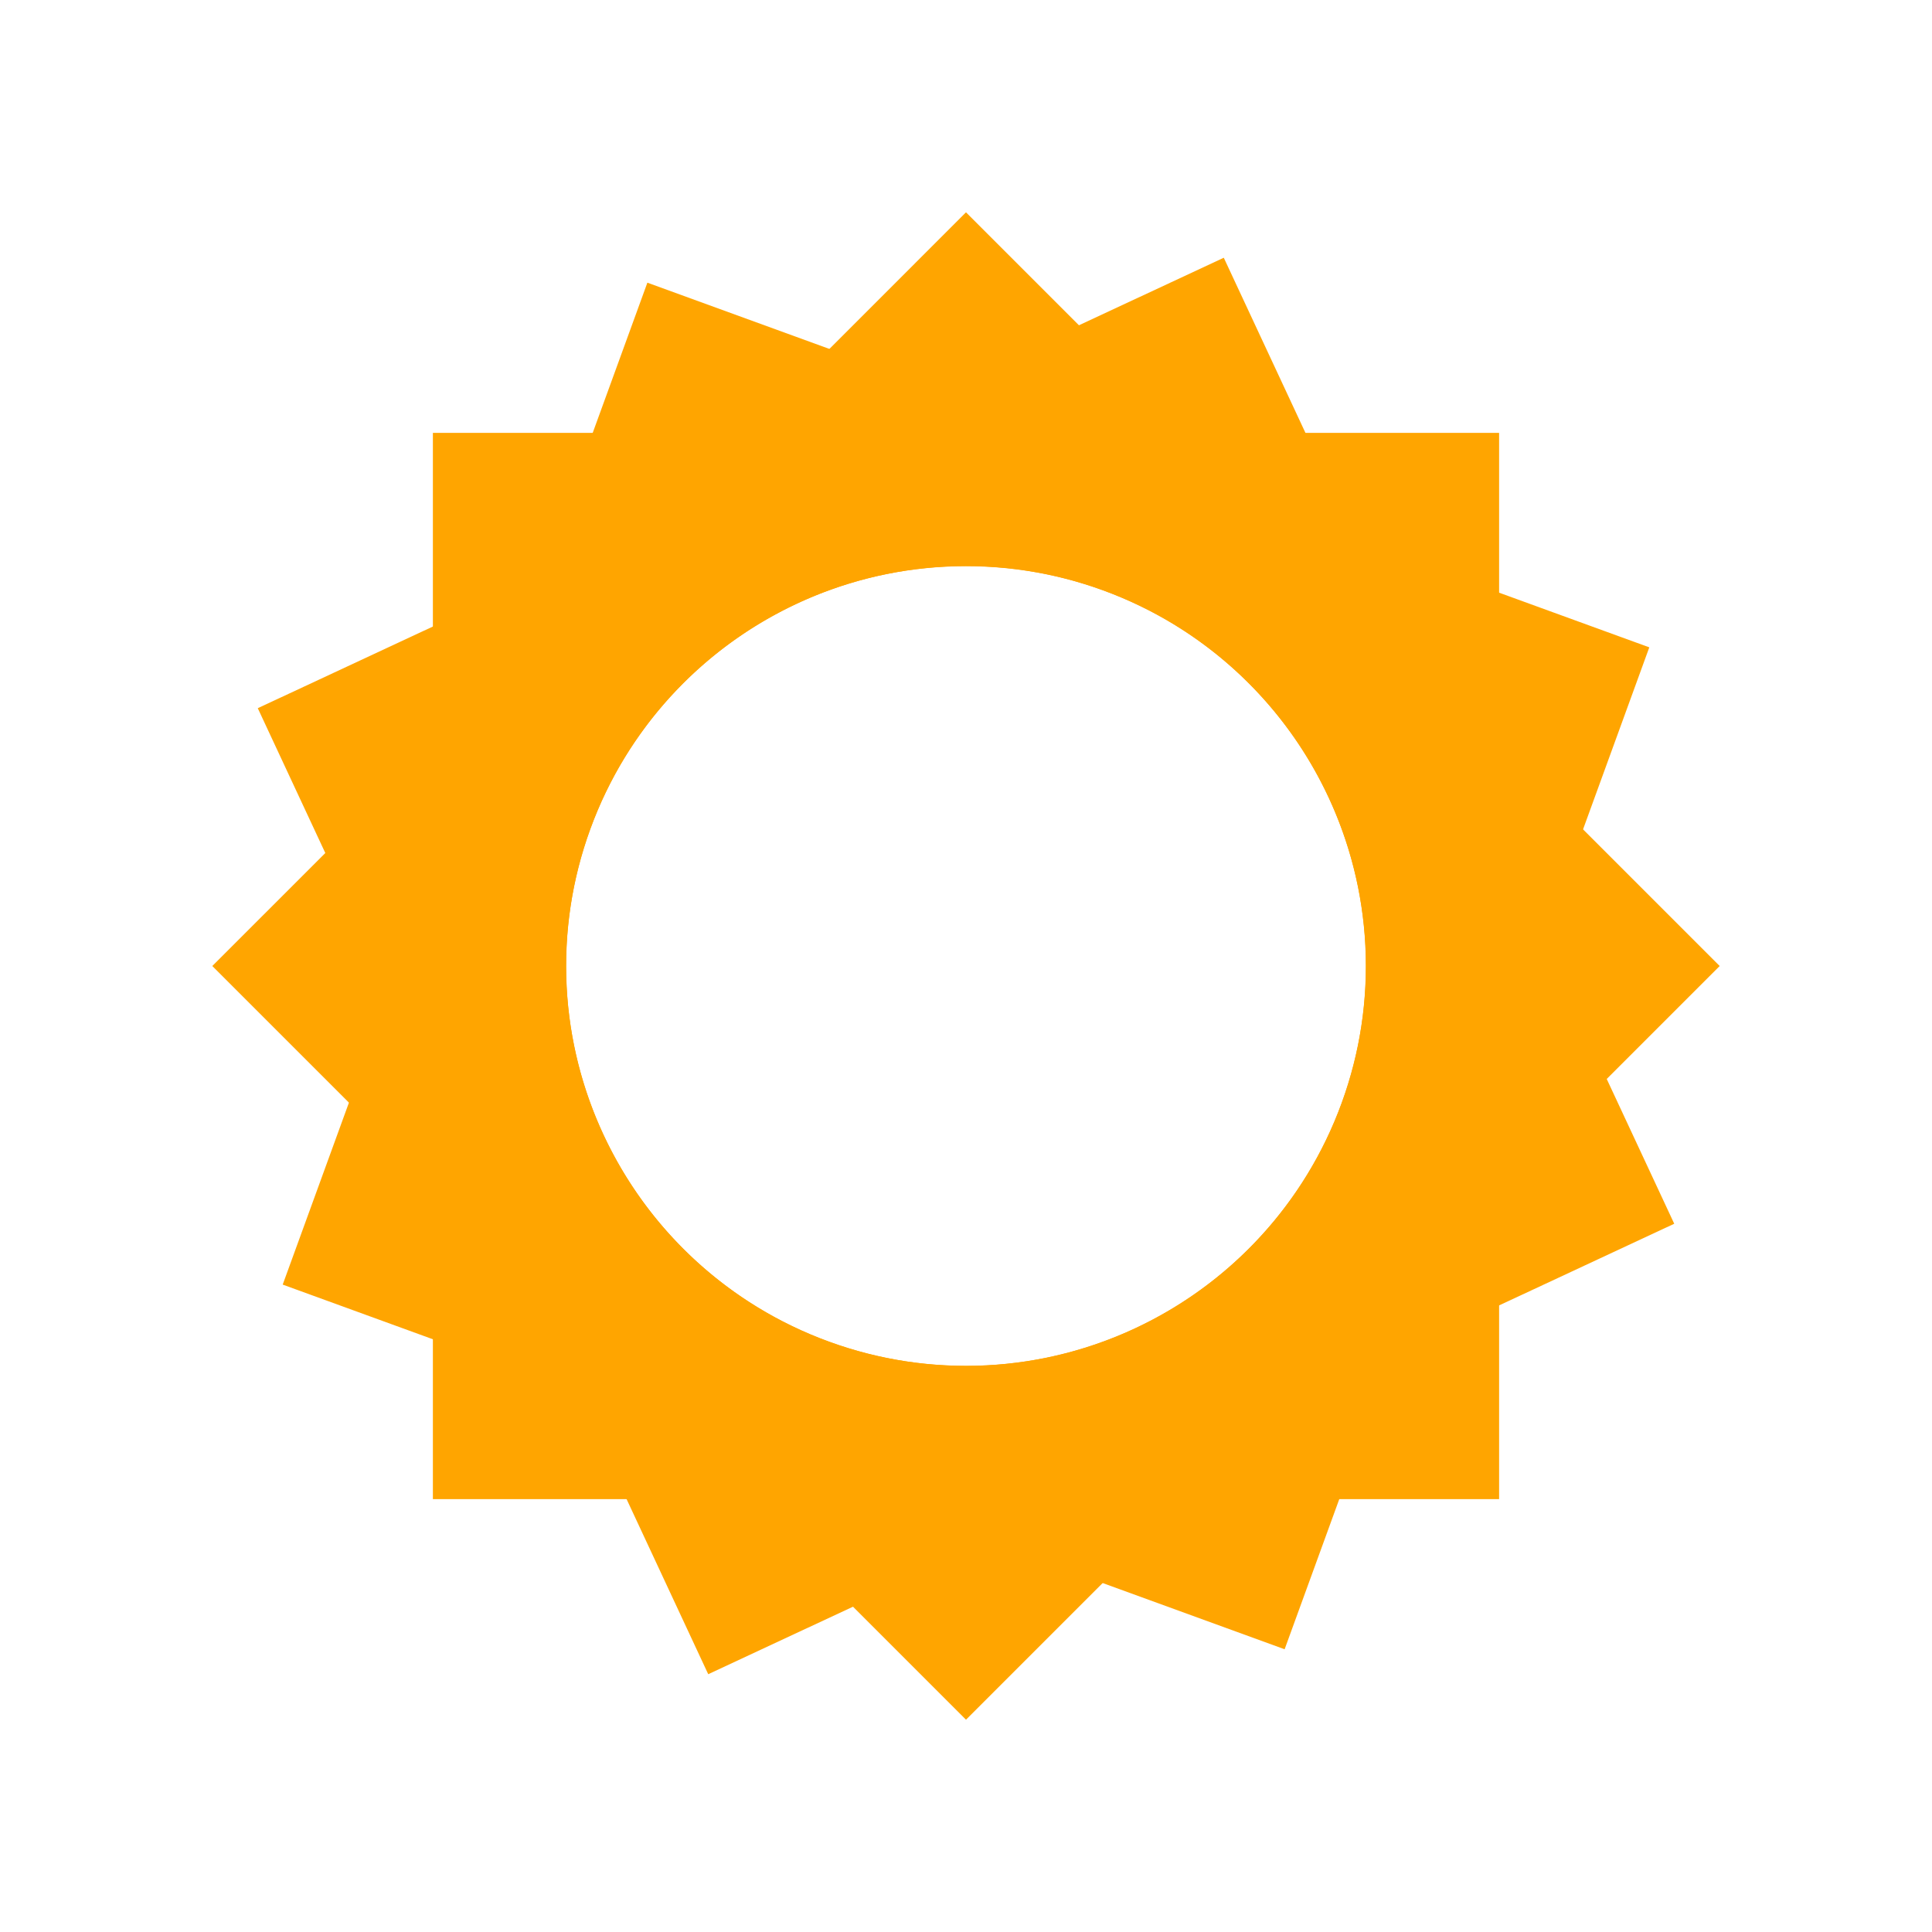
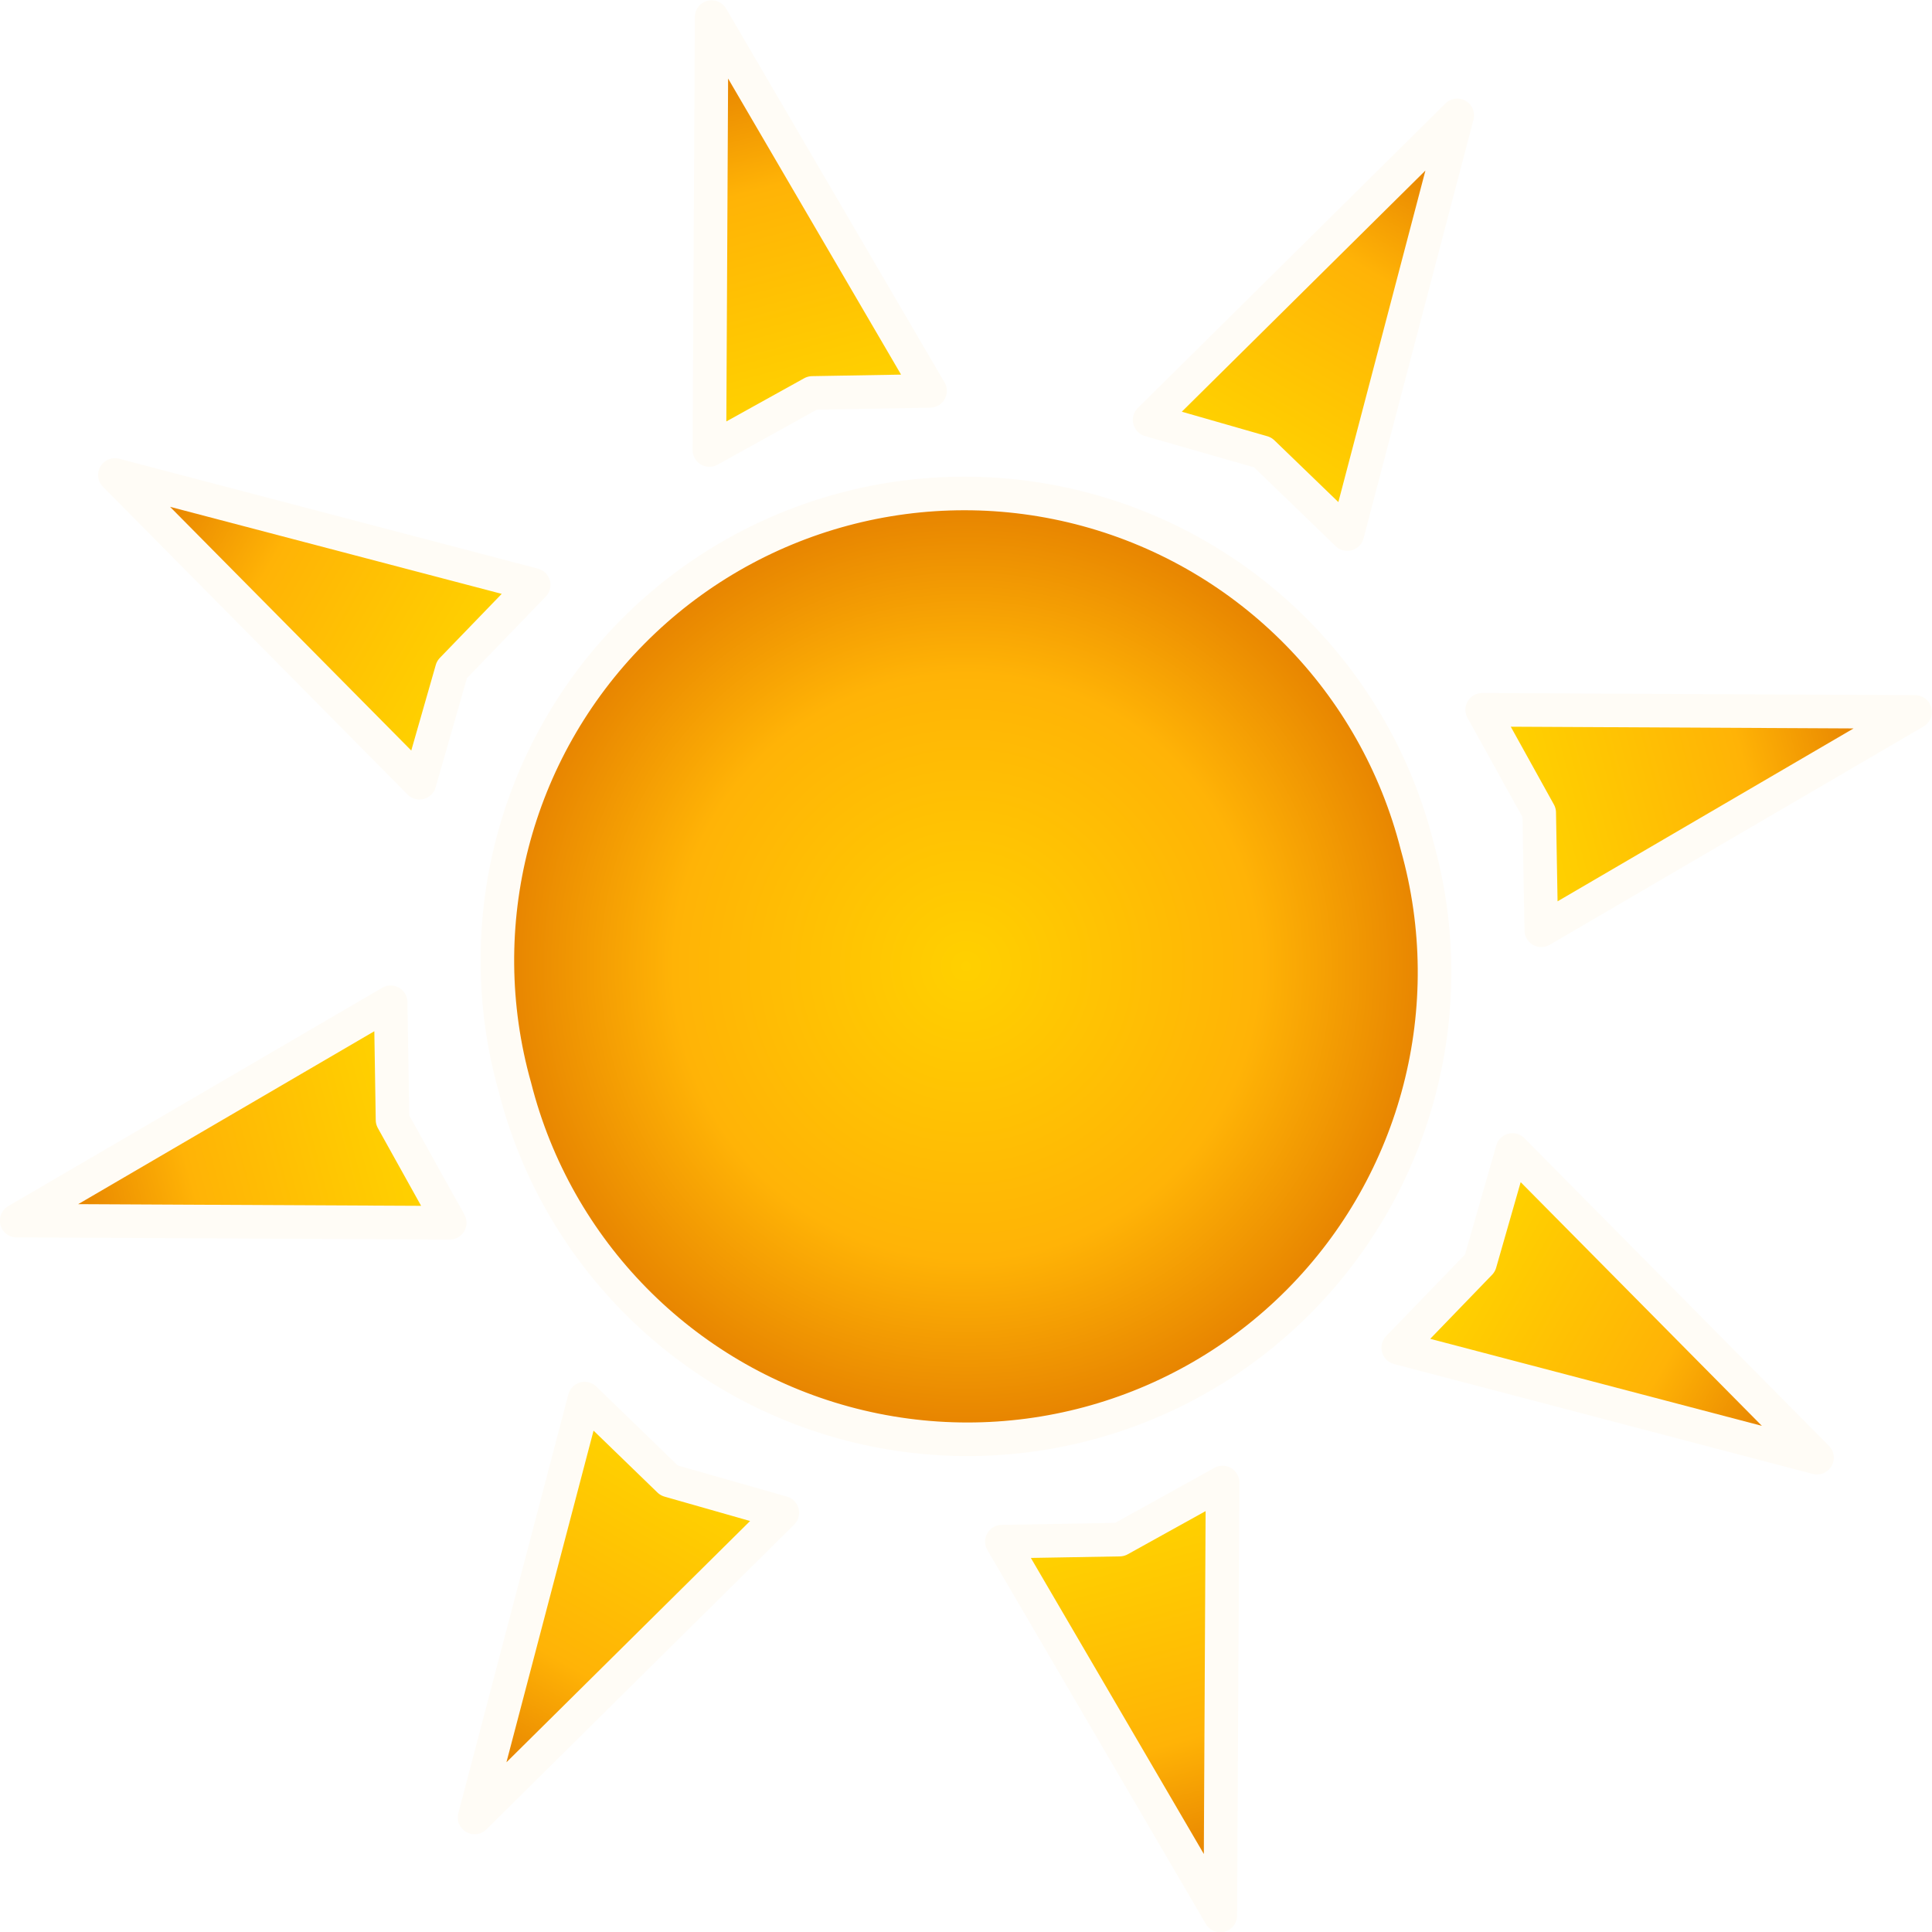
- <svg xmlns="http://www.w3.org/2000/svg" width="28.992" height="28.992" viewBox="0 0 28.992 28.992">
-   <g id="Group_2" data-name="Group 2" transform="translate(-524.814 -2307.814)">
-     <path id="ic_brightness_5_24px" d="M20,15.31,23.31,12,20,8.69V4H15.31L12,.69,8.69,4H4V8.69L.69,12,4,15.31V20H8.69L12,23.31,15.31,20H20V15.31ZM12,18a6,6,0,1,1,6-6A6,6,0,0,1,12,18Z" transform="translate(527.31 2310.31)" fill="orange" />
-     <path id="ic_brightness_5_24px-2" data-name="ic_brightness_5_24px" d="M20,15.31,23.31,12,20,8.69V4H15.31L12,.69,8.69,4H4V8.69L.69,12,4,15.31V20H8.69L12,23.31,15.31,20H20V15.31ZM12,18a6,6,0,1,1,6-6A6,6,0,0,1,12,18Z" transform="translate(532.138 2306.929) rotate(20)" fill="orange" />
+ <svg xmlns="http://www.w3.org/2000/svg" xmlns:xlink="http://www.w3.org/1999/xlink" id="svg2668" viewBox="0 0 57.544 57.544" version="1.0">
+   <defs id="defs2670">
+     <linearGradient id="linearGradient5118" y2="-72.33" xlink:href="#linearGradient3242" gradientUnits="userSpaceOnUse" x2="240.12" gradientTransform="matrix(-.12458 .1312 -.12458 -.1312 221.46 48.156)" y1="-7.939" x1="175.73" />
+     <linearGradient id="linearGradient5116" y2="-72.33" xlink:href="#linearGradient3242" gradientUnits="userSpaceOnUse" x2="240.12" gradientTransform="matrix(-.1312 -.12458 .1312 -.12458 195.14 63.634)" y1="-7.939" x1="175.73" />
+     <linearGradient id="linearGradient5114" y2="-72.33" xlink:href="#linearGradient3242" gradientUnits="userSpaceOnUse" x2="240.12" gradientTransform="matrix(.12458 -.1312 .12458 .1312 179.66 37.305)" y1="-7.939" x1="175.73" />
+     <linearGradient id="linearGradient5112" y2="-72.33" xlink:href="#linearGradient3242" gradientUnits="userSpaceOnUse" x2="240.12" gradientTransform="matrix(.1312 .12458 -.1312 .12458 205.99 21.827)" y1="-7.939" x1="175.73" />
+     <linearGradient id="linearGradient3242">
+       <stop id="stop3244" style="stop-color:#ffd000" offset="0" />
+       <stop id="stop3250" style="stop-color:#ffb306" offset=".626" />
+       <stop id="stop3246" style="stop-color:#e68200" offset="1" />
+     </linearGradient>
+     <radialGradient id="radialGradient5102" xlink:href="#linearGradient3242" gradientUnits="userSpaceOnUse" cy="119.53" cx="130.74" r="23.307" />
+   </defs>
+   <g id="layer1" transform="translate(-368.37 -240.73)">
+     <g id="g4759" transform="matrix(-1 0 0 -1 597.14 314.51)">
+       <path id="path4761" style="stroke-linejoin:round;stroke:#fffcf6;stroke-linecap:round;stroke-width:1.676;fill:url(#radialGradient5102)" d="m154.05 119.53a23.307 23.307 0 1 1 -46.61 0 23.307 23.307 0 1 1 46.61 0z" transform="matrix(.57644 -.15446 .15446 .57644 106.17 -3.7101)" />
+       <g id="g4763" transform="matrix(.57644 -.15446 .15446 .57644 77.788 51.347)">
+         <g id="g4765">
+           <path id="path4767" style="stroke-linejoin:round;stroke:#fffcf6;stroke-linecap:round;stroke-width:1.676;fill:url(#linearGradient5112)" d="m228.76 37.034l20.85 5.696-20.85 5.697 1.43-5.697-1.43-5.696z" />
+           <path id="path4769" style="stroke-linejoin:round;stroke:#fffcf6;stroke-linecap:round;stroke-width:1.676;fill:url(#linearGradient5114)" d="m194.86 14.528l5.7-20.843 5.7 20.843-5.7-1.422-5.7 1.422z" />
+           <path id="path4771" d="m172.36 48.427l-20.84-5.697 20.84-5.696-1.42 5.696 1.42 5.697z" style="stroke-linejoin:round;stroke:#fffcf6;stroke-linecap:round;stroke-width:1.676;fill:url(#linearGradient5116)" />
+           <path id="path4773" style="stroke-linejoin:round;stroke:#fffcf6;stroke-linecap:round;stroke-width:1.676;fill:url(#linearGradient5118)" d="m206.26 70.932l-5.7 20.844-5.7-20.844 5.7 1.423 5.7-1.423z" />
+         </g>
+         <g id="g4775" transform="matrix(.70711 -.70711 .70711 .70711 28.528 154.33)">
+           <path id="path4777" style="stroke-linejoin:round;stroke:#fffcf6;stroke-linecap:round;stroke-width:1.676;fill:url(#linearGradient5112)" d="m228.76 37.034l20.85 5.696-20.85 5.697 1.43-5.697-1.43-5.696z" />
+           <path id="path4779" style="stroke-linejoin:round;stroke:#fffcf6;stroke-linecap:round;stroke-width:1.676;fill:url(#linearGradient5114)" d="m194.86 14.528l5.7-20.843 5.7 20.843-5.7-1.422-5.7 1.422z" />
+           <path id="path4781" style="stroke-linejoin:round;stroke:#fffcf6;stroke-linecap:round;stroke-width:1.676;fill:url(#linearGradient5116)" d="m172.36 48.427l-20.84-5.697 20.84-5.696-1.42 5.696 1.42 5.697z" />
+           <path id="path4783" style="stroke-linejoin:round;stroke:#fffcf6;stroke-linecap:round;stroke-width:1.676;fill:url(#linearGradient5118)" d="m206.26 70.932l-5.7 20.844-5.7-20.844 5.7 1.423 5.7-1.423z" />
+         </g>
+       </g>
+     </g>
  </g>
</svg>
